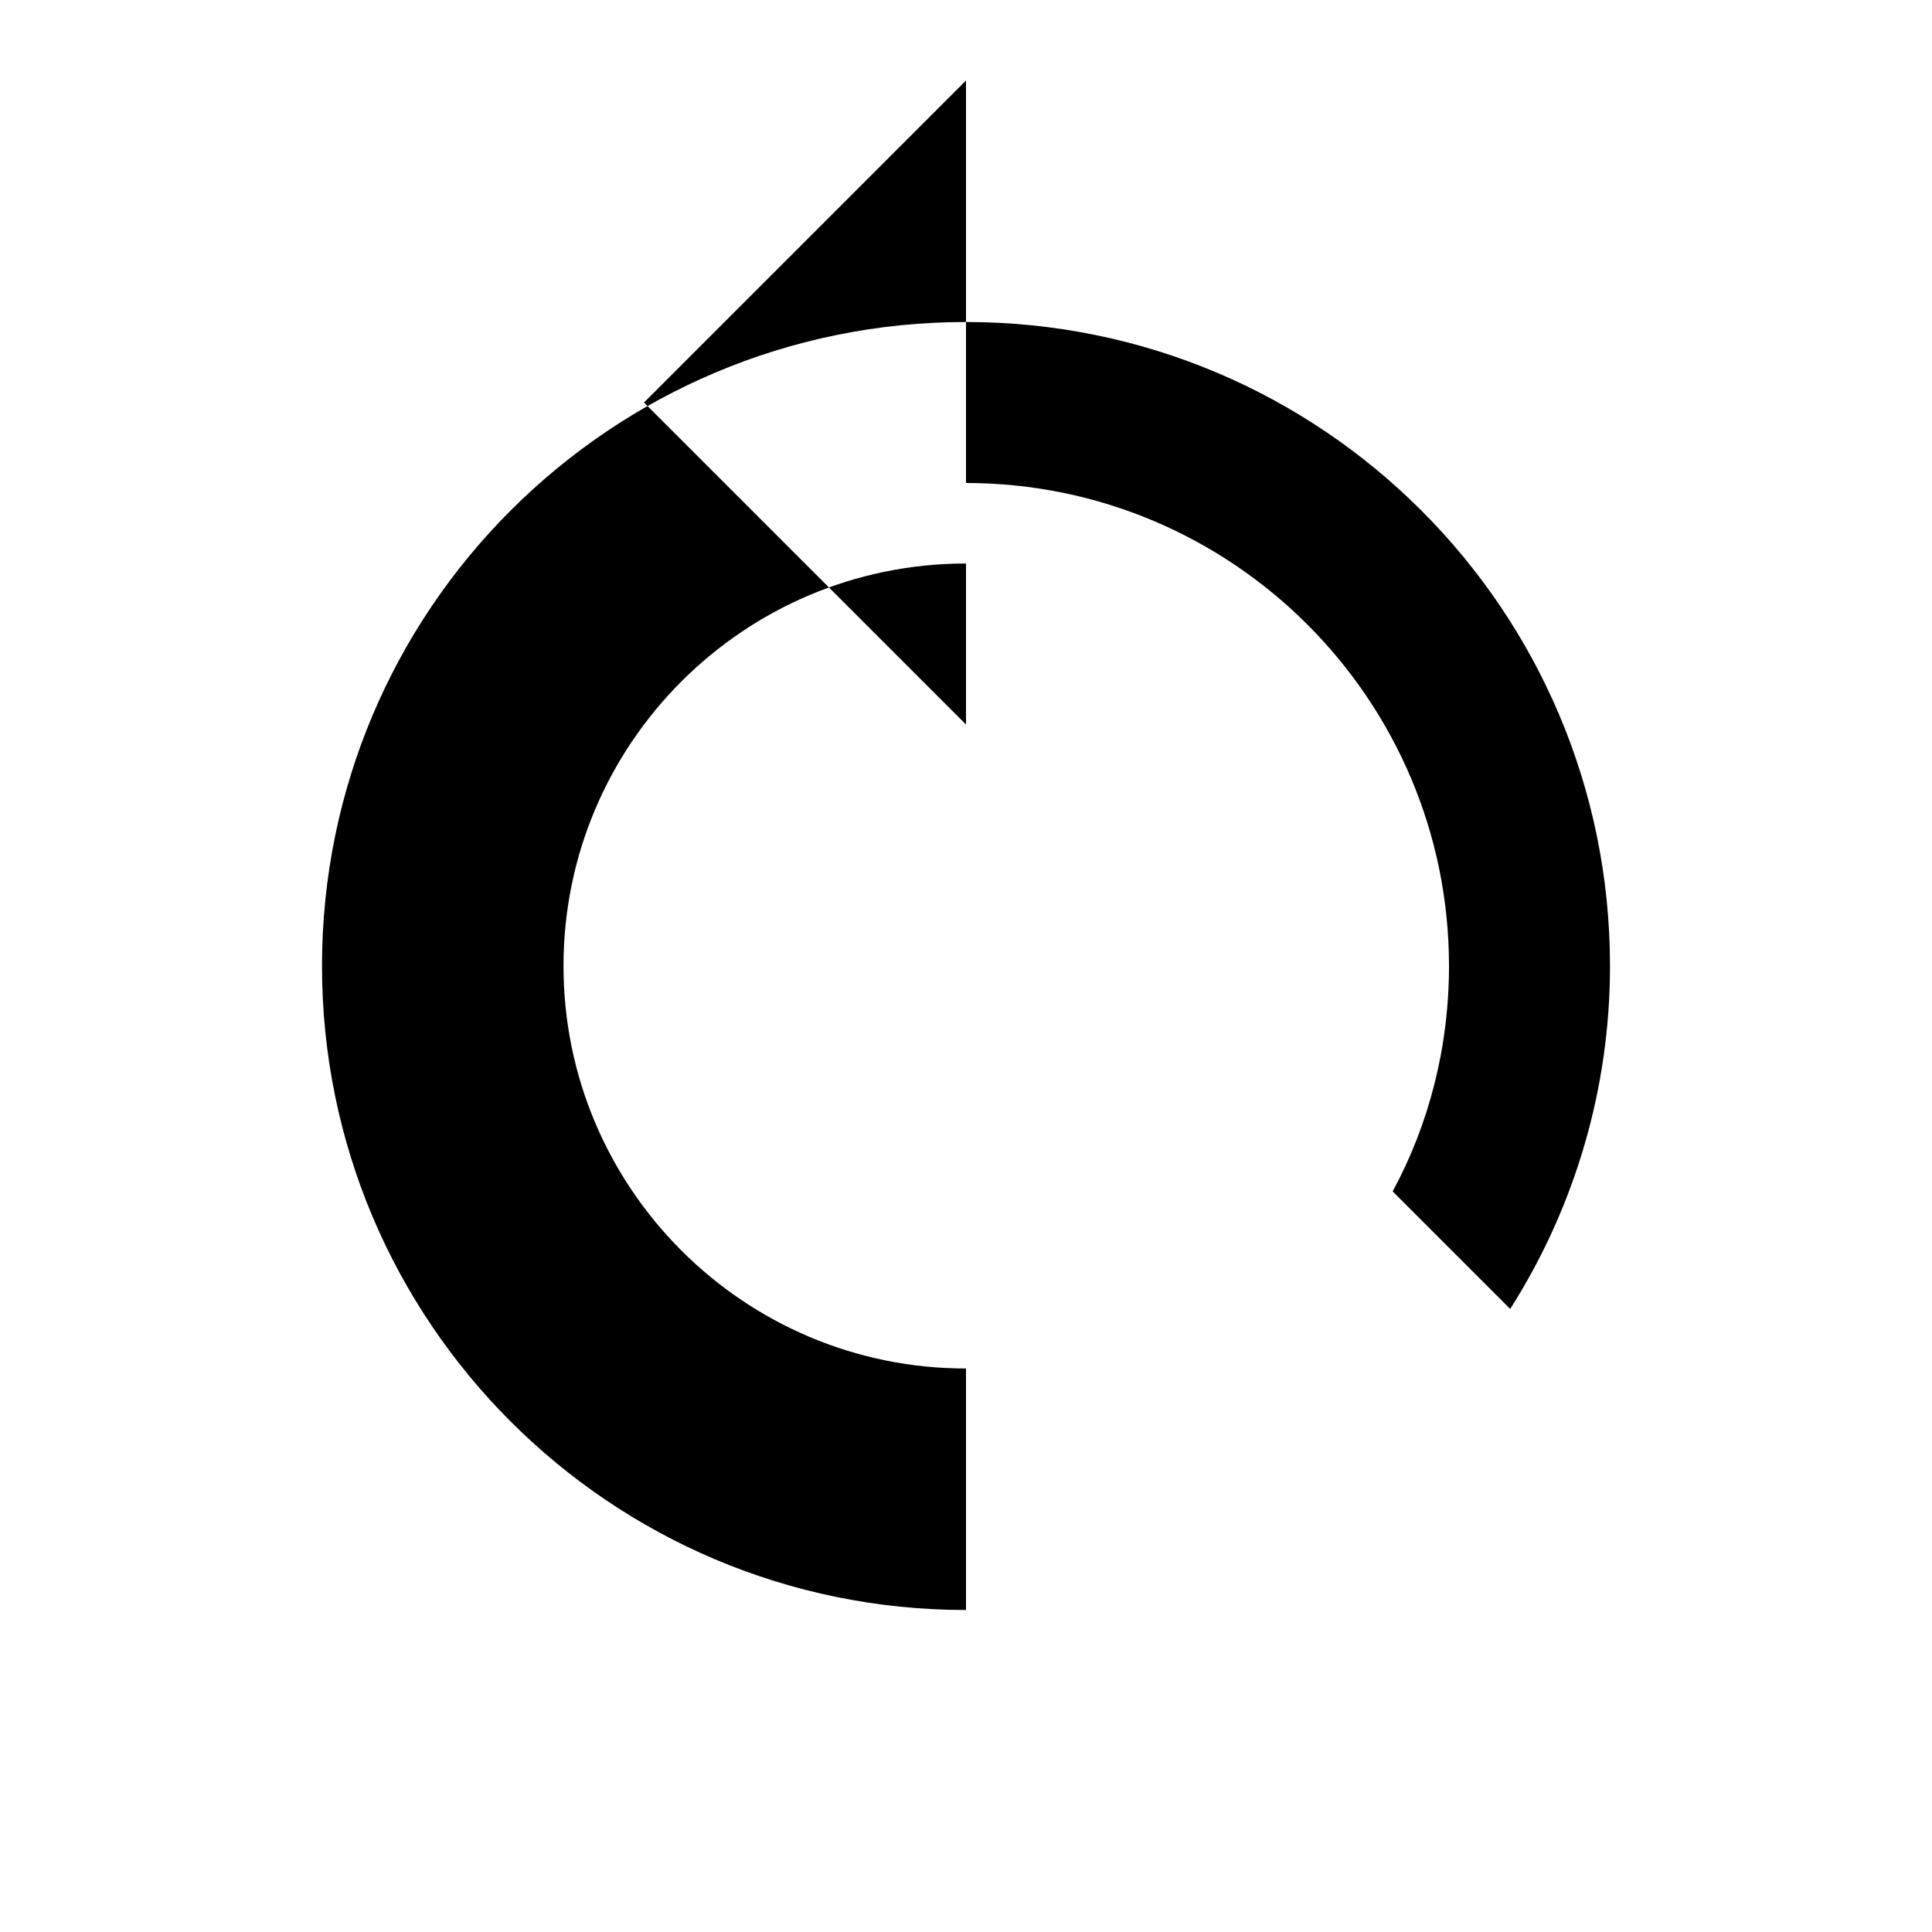
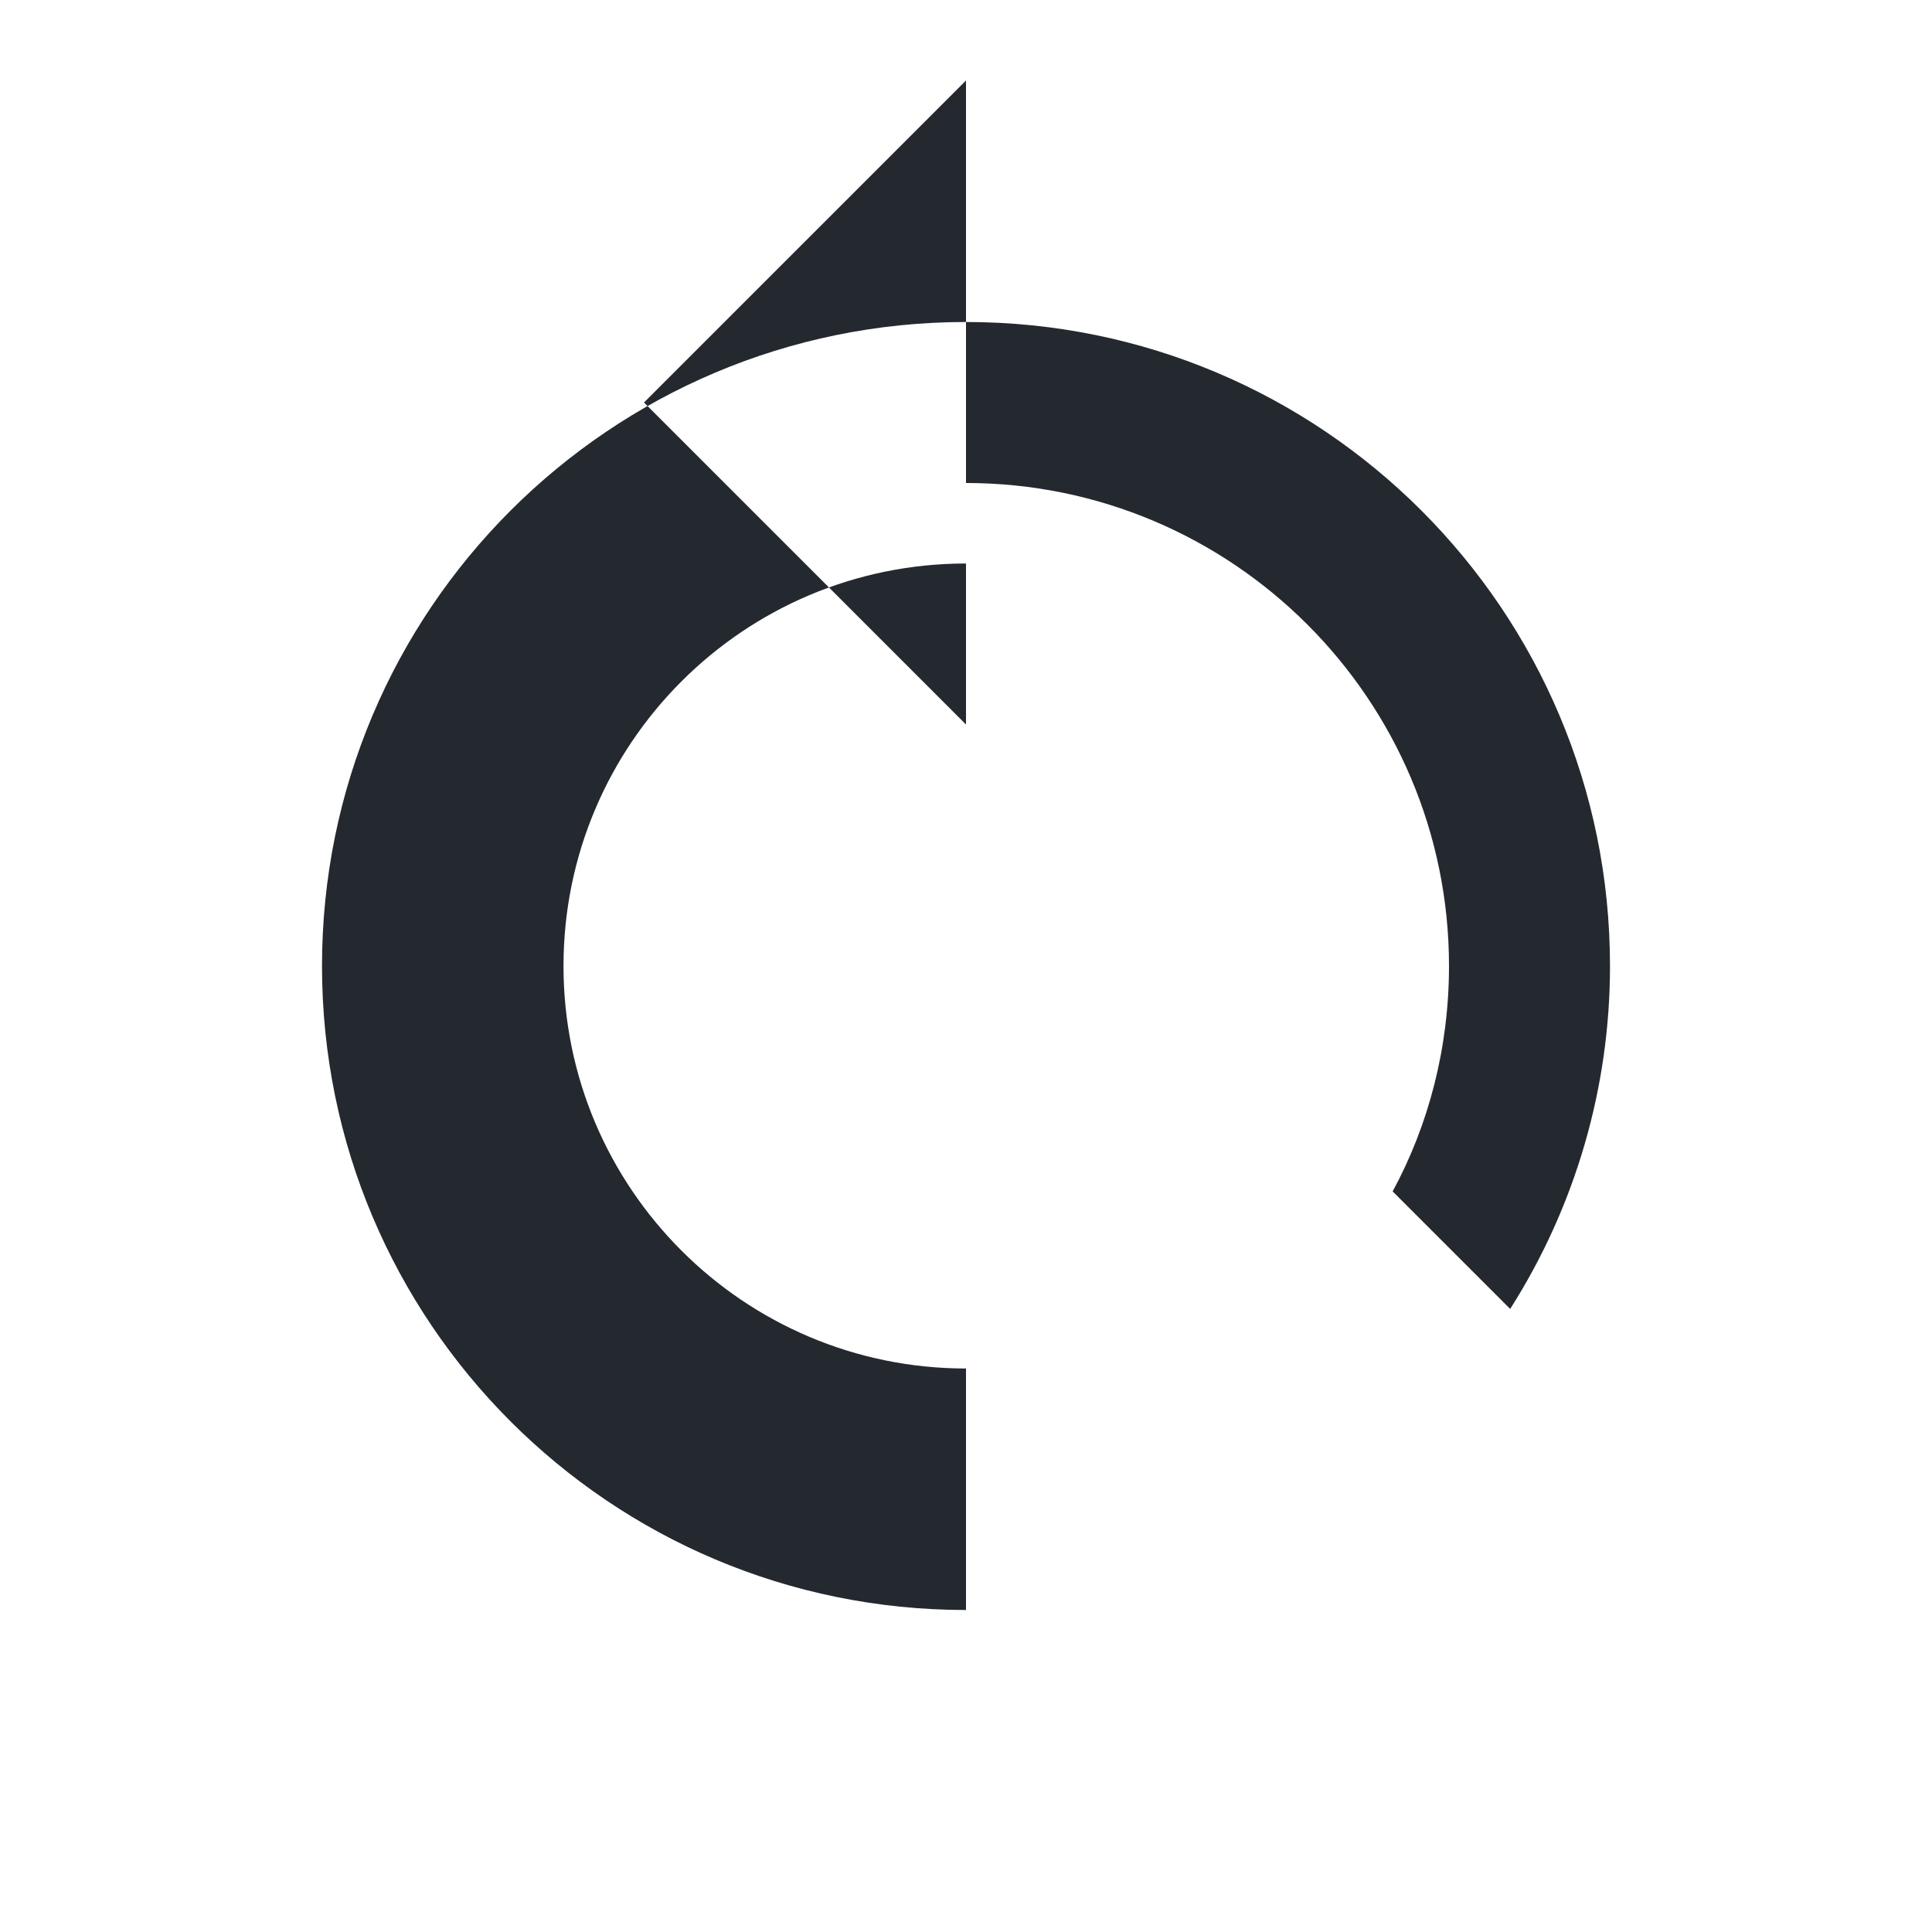
- <svg xmlns="http://www.w3.org/2000/svg" fill="currentColor" viewBox="0 0 24 24" width="24" height="24">
+ <svg xmlns="http://www.w3.org/2000/svg" viewBox="0 0 24 24" width="24" height="24">
+   <style>path { fill: #24292f; } @media (prefers-color-scheme: dark) { path { fill: #c9d1d9; } }</style>
  <path d="M12 4V1L8 5l4 4V6c3.31 0 6 2.69 6 6 0 1.01-.25 1.97-.7 2.8l1.46 1.46A7.93 7.93 0 0 0 20 12c0-4.42-3.58-8-8-8ZM4 12c0-4.42 3.58-8 8-8v3c-2.76 0-5 2.24-5 5s2.24 5 5 5v3c-4.42 0-8-3.58-8-8Z" />
</svg>
